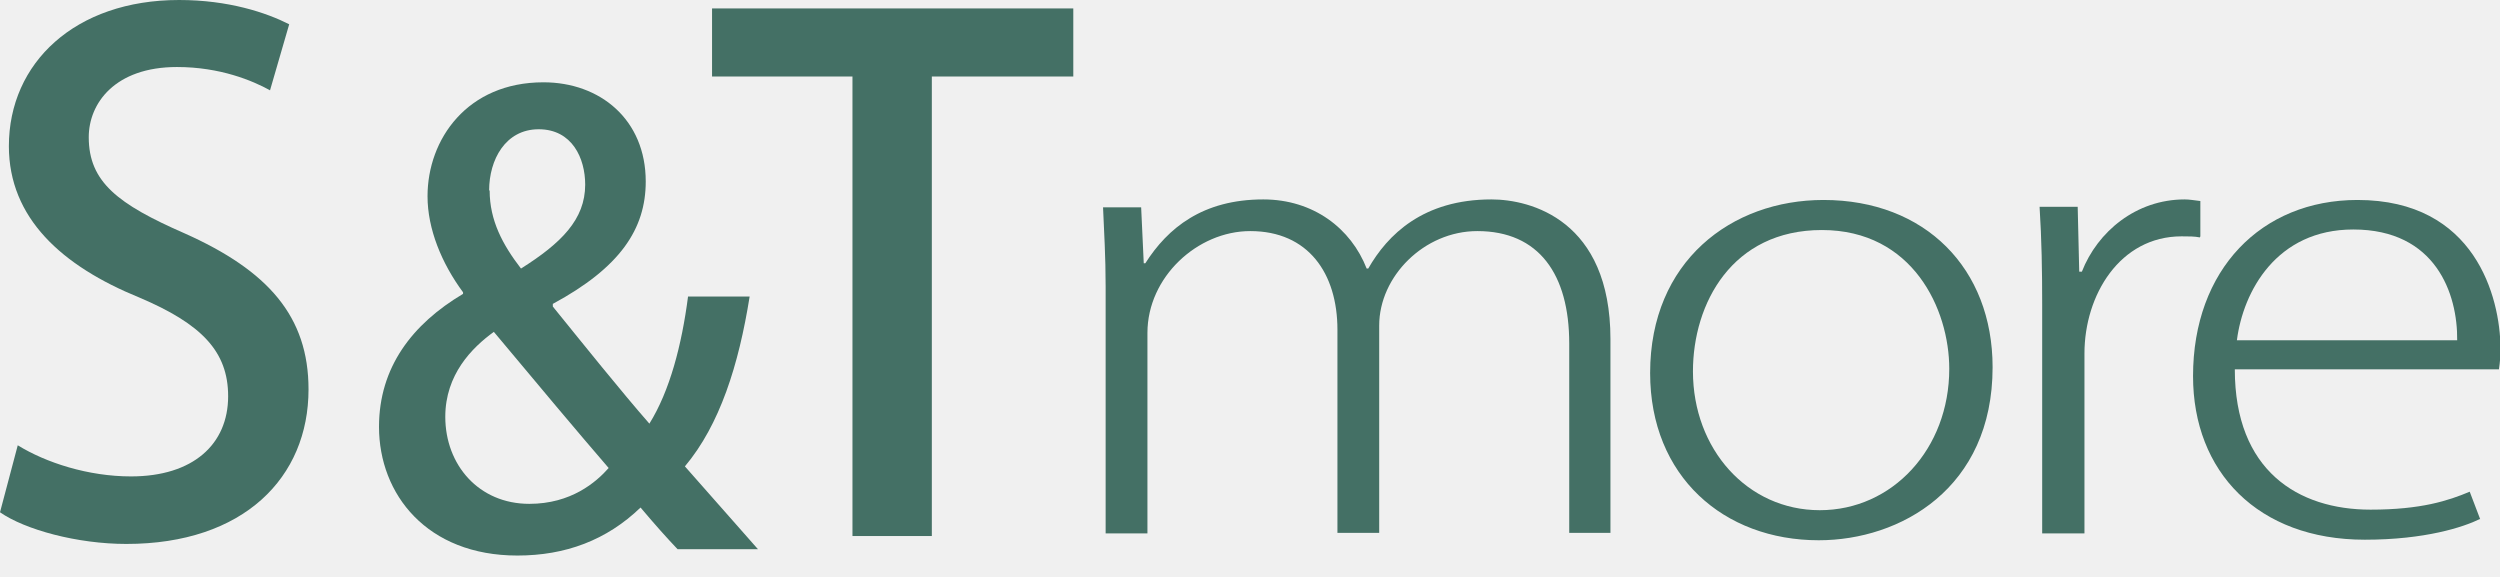
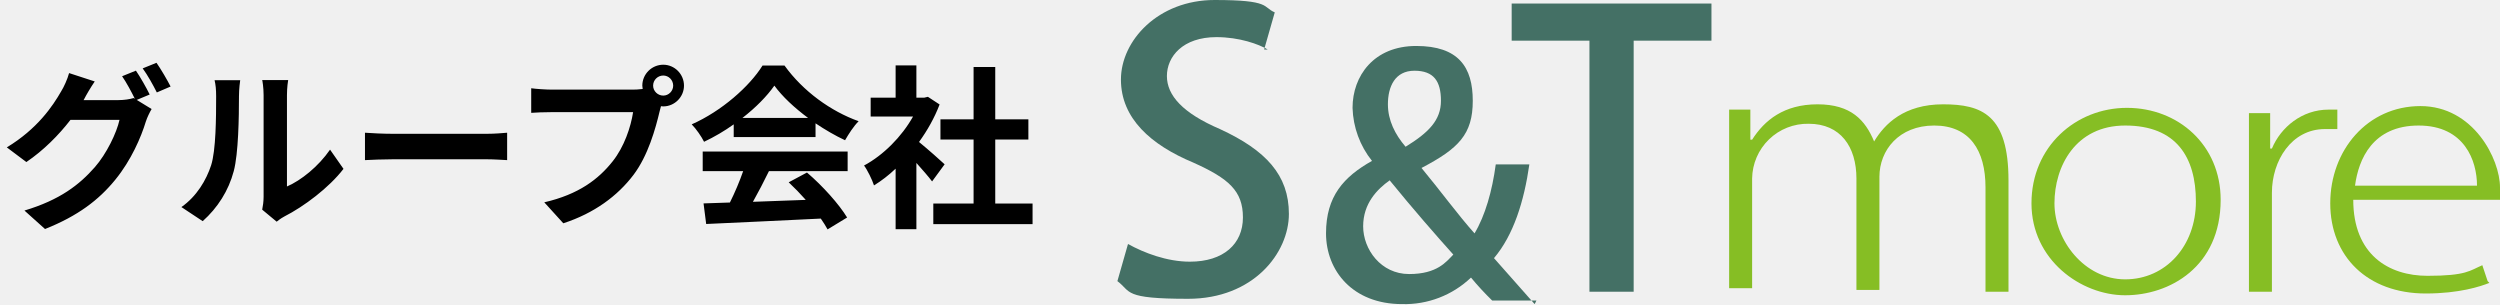
- <svg xmlns="http://www.w3.org/2000/svg" width="78" height="18" viewBox="0 0 78 18" fill="none">
-   <g clip-path="url(#clip0_2751_3)">
-     <path d="M50.263 16.625H48.96V10.716C48.96 8.56 48.015 7.21 46.093 7.21C44.432 7.21 43.031 8.625 43.031 10.156V16.625H41.728V10.288C41.728 8.527 40.816 7.21 39.008 7.21C37.363 7.21 35.8 8.642 35.8 10.387V16.642H34.496V8.955C34.496 7.983 34.448 7.259 34.415 6.469H35.604L35.685 8.214H35.734C36.435 7.111 37.526 6.222 39.415 6.222C40.979 6.222 42.152 7.128 42.64 8.379H42.689C43.292 7.325 44.399 6.222 46.533 6.222C47.754 6.222 50.246 6.864 50.246 10.584V16.625H50.263Z" fill="#447065" />
-     <path d="M62.169 11.457C62.169 15.243 59.286 16.856 56.745 16.856C53.781 16.856 51.484 14.864 51.484 11.638C51.484 8.148 54.025 6.239 56.892 6.239C60.068 6.239 62.169 8.378 62.169 11.457ZM56.843 7.177C54.041 7.177 52.82 9.465 52.82 11.588C52.82 14.008 54.514 15.918 56.778 15.918C59.041 15.918 60.817 14.008 60.817 11.506C60.817 9.646 59.677 7.177 56.843 7.177Z" fill="#447065" />
-     <path d="M68.635 7.407C68.472 7.374 68.293 7.374 68.065 7.374C66.143 7.374 65.035 9.202 65.035 11.029V16.642H63.716V9.481C63.716 8.461 63.7 7.473 63.635 6.453H64.824L64.872 8.477H64.954C65.442 7.226 66.648 6.222 68.162 6.222C68.325 6.222 68.488 6.255 68.651 6.272V7.374L68.635 7.407Z" fill="#447065" />
-     <path d="M77.365 16.197C76.86 16.444 75.671 16.839 73.782 16.839C70.443 16.839 68.423 14.716 68.423 11.736C68.423 8.411 70.557 6.239 73.553 6.239C77.234 6.239 78 9.284 78.016 10.848C78.016 11.127 78 11.292 77.967 11.523H69.726C69.726 14.683 71.697 15.901 73.961 15.901C75.541 15.901 76.388 15.621 77.055 15.341L77.381 16.197H77.365ZM76.664 10.617C76.681 9.169 75.997 7.16 73.423 7.16C71.029 7.16 69.987 9.086 69.791 10.617H76.664Z" fill="#447065" />
-     <path d="M8.421 2.815C7.883 2.519 6.873 2.091 5.521 2.091C3.583 2.091 2.769 3.226 2.769 4.28C2.769 5.679 3.681 6.37 5.749 7.276C8.372 8.444 9.626 9.877 9.626 12.148C9.626 14.897 7.606 16.971 3.942 16.971C2.411 16.971 0.782 16.527 0 15.983L0.554 13.893C1.433 14.436 2.753 14.864 4.088 14.864C6.026 14.864 7.118 13.86 7.118 12.362C7.118 10.963 6.287 10.107 4.349 9.284C1.922 8.296 0.277 6.798 0.277 4.56C0.277 1.959 2.345 0 5.587 0C7.134 0 8.307 0.395 9.023 0.757L8.421 2.831V2.815Z" fill="#447065" />
-     <path d="M23.649 17.136H21.141C20.783 16.757 20.473 16.412 19.985 15.835C18.926 16.856 17.639 17.333 16.141 17.333C13.323 17.333 11.825 15.424 11.825 13.317C11.825 11.457 12.867 10.107 14.447 9.169V9.119C13.779 8.214 13.339 7.144 13.339 6.123C13.339 4.346 14.577 2.568 16.955 2.568C18.73 2.568 20.147 3.737 20.147 5.663C20.147 7.144 19.349 8.346 17.248 9.481V9.564C18.209 10.749 19.382 12.214 20.261 13.218C20.897 12.197 21.271 10.765 21.467 9.251H23.389C23.047 11.391 22.46 13.251 21.369 14.551L23.649 17.136ZM18.975 14.584C18.079 13.547 16.727 11.934 15.408 10.354C14.724 10.848 13.893 11.687 13.893 13.004C13.893 14.502 14.935 15.72 16.515 15.72C17.818 15.72 18.6 15.045 18.991 14.601L18.975 14.584ZM15.277 5.942C15.277 6.881 15.685 7.638 16.255 8.379C17.509 7.588 18.258 6.848 18.258 5.761C18.258 4.938 17.851 4.033 16.808 4.033C15.766 4.033 15.261 4.988 15.261 5.942H15.277Z" fill="#447065" />
-     <path d="M33.487 2.387H29.073V16.724H26.597V2.387H22.216V0.263H33.487V2.387Z" fill="#447065" />
+ <svg xmlns="http://www.w3.org/2000/svg" width="831.186" height="101.106" viewBox="0 0 831.186 101.106">
+   <g id="logo_more" transform="translate(-0.7 -0.6)">
+     <g id="design" transform="translate(0.7 0.6)">
+       <g id="グループ_3" data-name="グループ 3" transform="translate(371.506)">
+         <g id="グループ_1" data-name="グループ 1" transform="translate(203.388 34.682)">
+           <path id="パス_5" data-name="パス 5" d="M191.377,68.81h-7.642V34.128c0-12.344-5.29-20.574-17.047-20.574s-18.223,8.23-18.223,17.047V68.222h-7.642V31.189c0-10.581-5.29-18.223-15.871-18.223a18.447,18.447,0,0,0-18.81,18.223V67.634H98.5V8.263h7.054v9.993h.588C110.256,11.79,116.723,6.5,127.891,6.5s15.871,5.29,18.81,12.344h0C150.229,12.966,156.695,6.5,169.627,6.5s21.75,3.527,21.75,25.277V68.81Z" transform="translate(-98.5 -6.5)" fill="#86be24" />
+           <path id="パス_6" data-name="パス 6" d="M178.5,37.267c0,22.337-17.047,31.743-31.743,31.743S115.6,57.253,115.6,38.443,130.3,6.7,147.343,6.7,178.5,19.044,178.5,37.267ZM146.755,12.578c-16.459,0-23.513,13.52-23.513,25.864s9.993,25.277,23.513,25.277,23.513-11.169,23.513-25.864S163.8,12.578,146.755,12.578Z" transform="translate(-15.082 -5.524)" fill="#86be24" />
+           <path id="パス_7" data-name="パス 7" d="M156.7,13.266h-3.527c-11.169,0-17.635,10.581-17.635,21.162V67.346H127.9V7.976h7.054V19.732h.588c2.939-7.054,9.993-12.932,18.81-12.932h2.939v6.466Z" transform="translate(44.921 -5.037)" fill="#86be24" />
+           <path id="パス_8" data-name="パス 8" d="M185.4,65.383c-2.939,1.176-9.993,3.527-21.162,3.527-19.4,0-31.743-12.344-31.743-29.979S144.844,6.6,162.479,6.6s26.452,17.635,26.452,27.04v4.115h-48.79c0,18.223,11.757,25.277,24.689,25.277s14.108-1.763,18.223-3.527l1.763,5.29Zm-4.115-32.33c0-8.23-4.115-19.986-19.4-19.986S141.905,24.235,140.73,33.052h40.56Z" transform="translate(67.361 -6.012)" fill="#86be24" />
+         </g>
+         <g id="グループ_2" data-name="グループ 2">
+           <path id="パス_9" data-name="パス 9" d="M113.865,17.059c-2.939-1.763-9.405-4.115-17.047-4.115-11.169,0-16.459,6.466-16.459,12.932s5.29,12.344,17.635,17.635c15.283,7.054,22.925,15.283,22.925,28.216S109.163,99.943,87.413,99.943,68.6,97.591,63.9,94.064L67.427,81.72C72.717,84.659,80.359,87.6,88,87.6c11.169,0,17.635-5.878,17.635-14.7s-4.7-12.932-16.459-18.223c-14.108-5.878-24.1-14.7-24.1-27.628S77.42.6,96.23.6,112.1,2.951,116.217,4.715L112.69,17.059Z" transform="translate(-63.9 -0.6)" fill="#447065" />
+           <path id="パス_10" data-name="パス 10" d="M145.651,87.847h-14.7a97.889,97.889,0,0,1-7.054-7.642,31.959,31.959,0,0,1-22.925,8.817C84.517,89.023,75.7,77.854,75.7,65.51s5.878-18.81,15.283-24.1h0a29.655,29.655,0,0,1-6.466-17.635c0-10.581,7.054-20.574,21.162-20.574s18.81,7.054,18.81,18.223-4.7,15.871-17.047,22.337h0c5.878,7.054,12.344,15.871,17.635,21.75,3.527-5.878,5.878-14.108,7.054-22.925H143.3c-1.763,12.344-5.29,23.513-11.757,31.155l13.52,15.283ZM118.024,72.563c-5.29-5.878-13.52-15.283-21.162-24.689-4.115,2.939-8.817,7.642-8.817,15.283S93.923,79.03,103.328,79.03,115.672,74.915,118.024,72.563ZM96.274,22.6c0,5.29,2.351,9.993,5.878,14.108,7.642-4.7,11.757-8.817,11.757-15.283s-2.351-9.993-8.817-9.993S96.274,16.72,96.274,22.6Z" transform="translate(-6.337 12.083)" fill="#447065" />
+           <path id="パス_11" data-name="パス 11" d="M152.624,13.144H126.76V96.616h-14.7V13.144H86.2V.8h66.424V13.144Z" transform="translate(44.885 0.376)" fill="#447065" />
+         </g>
+       </g>
+       <text id="グループ会社" transform="translate(0 70.986)" font-size="58" font-family="YuGothicUI-Bold, Yu Gothic UI" font-weight="700">
+         <tspan x="0" y="0">グループ会社</tspan>
+       </text>
+     </g>
  </g>
-   <defs>
-     <clipPath id="clip0_2751_3">
-       <rect width="78" height="17.333" fill="white" />
-     </clipPath>
-   </defs>
</svg>
